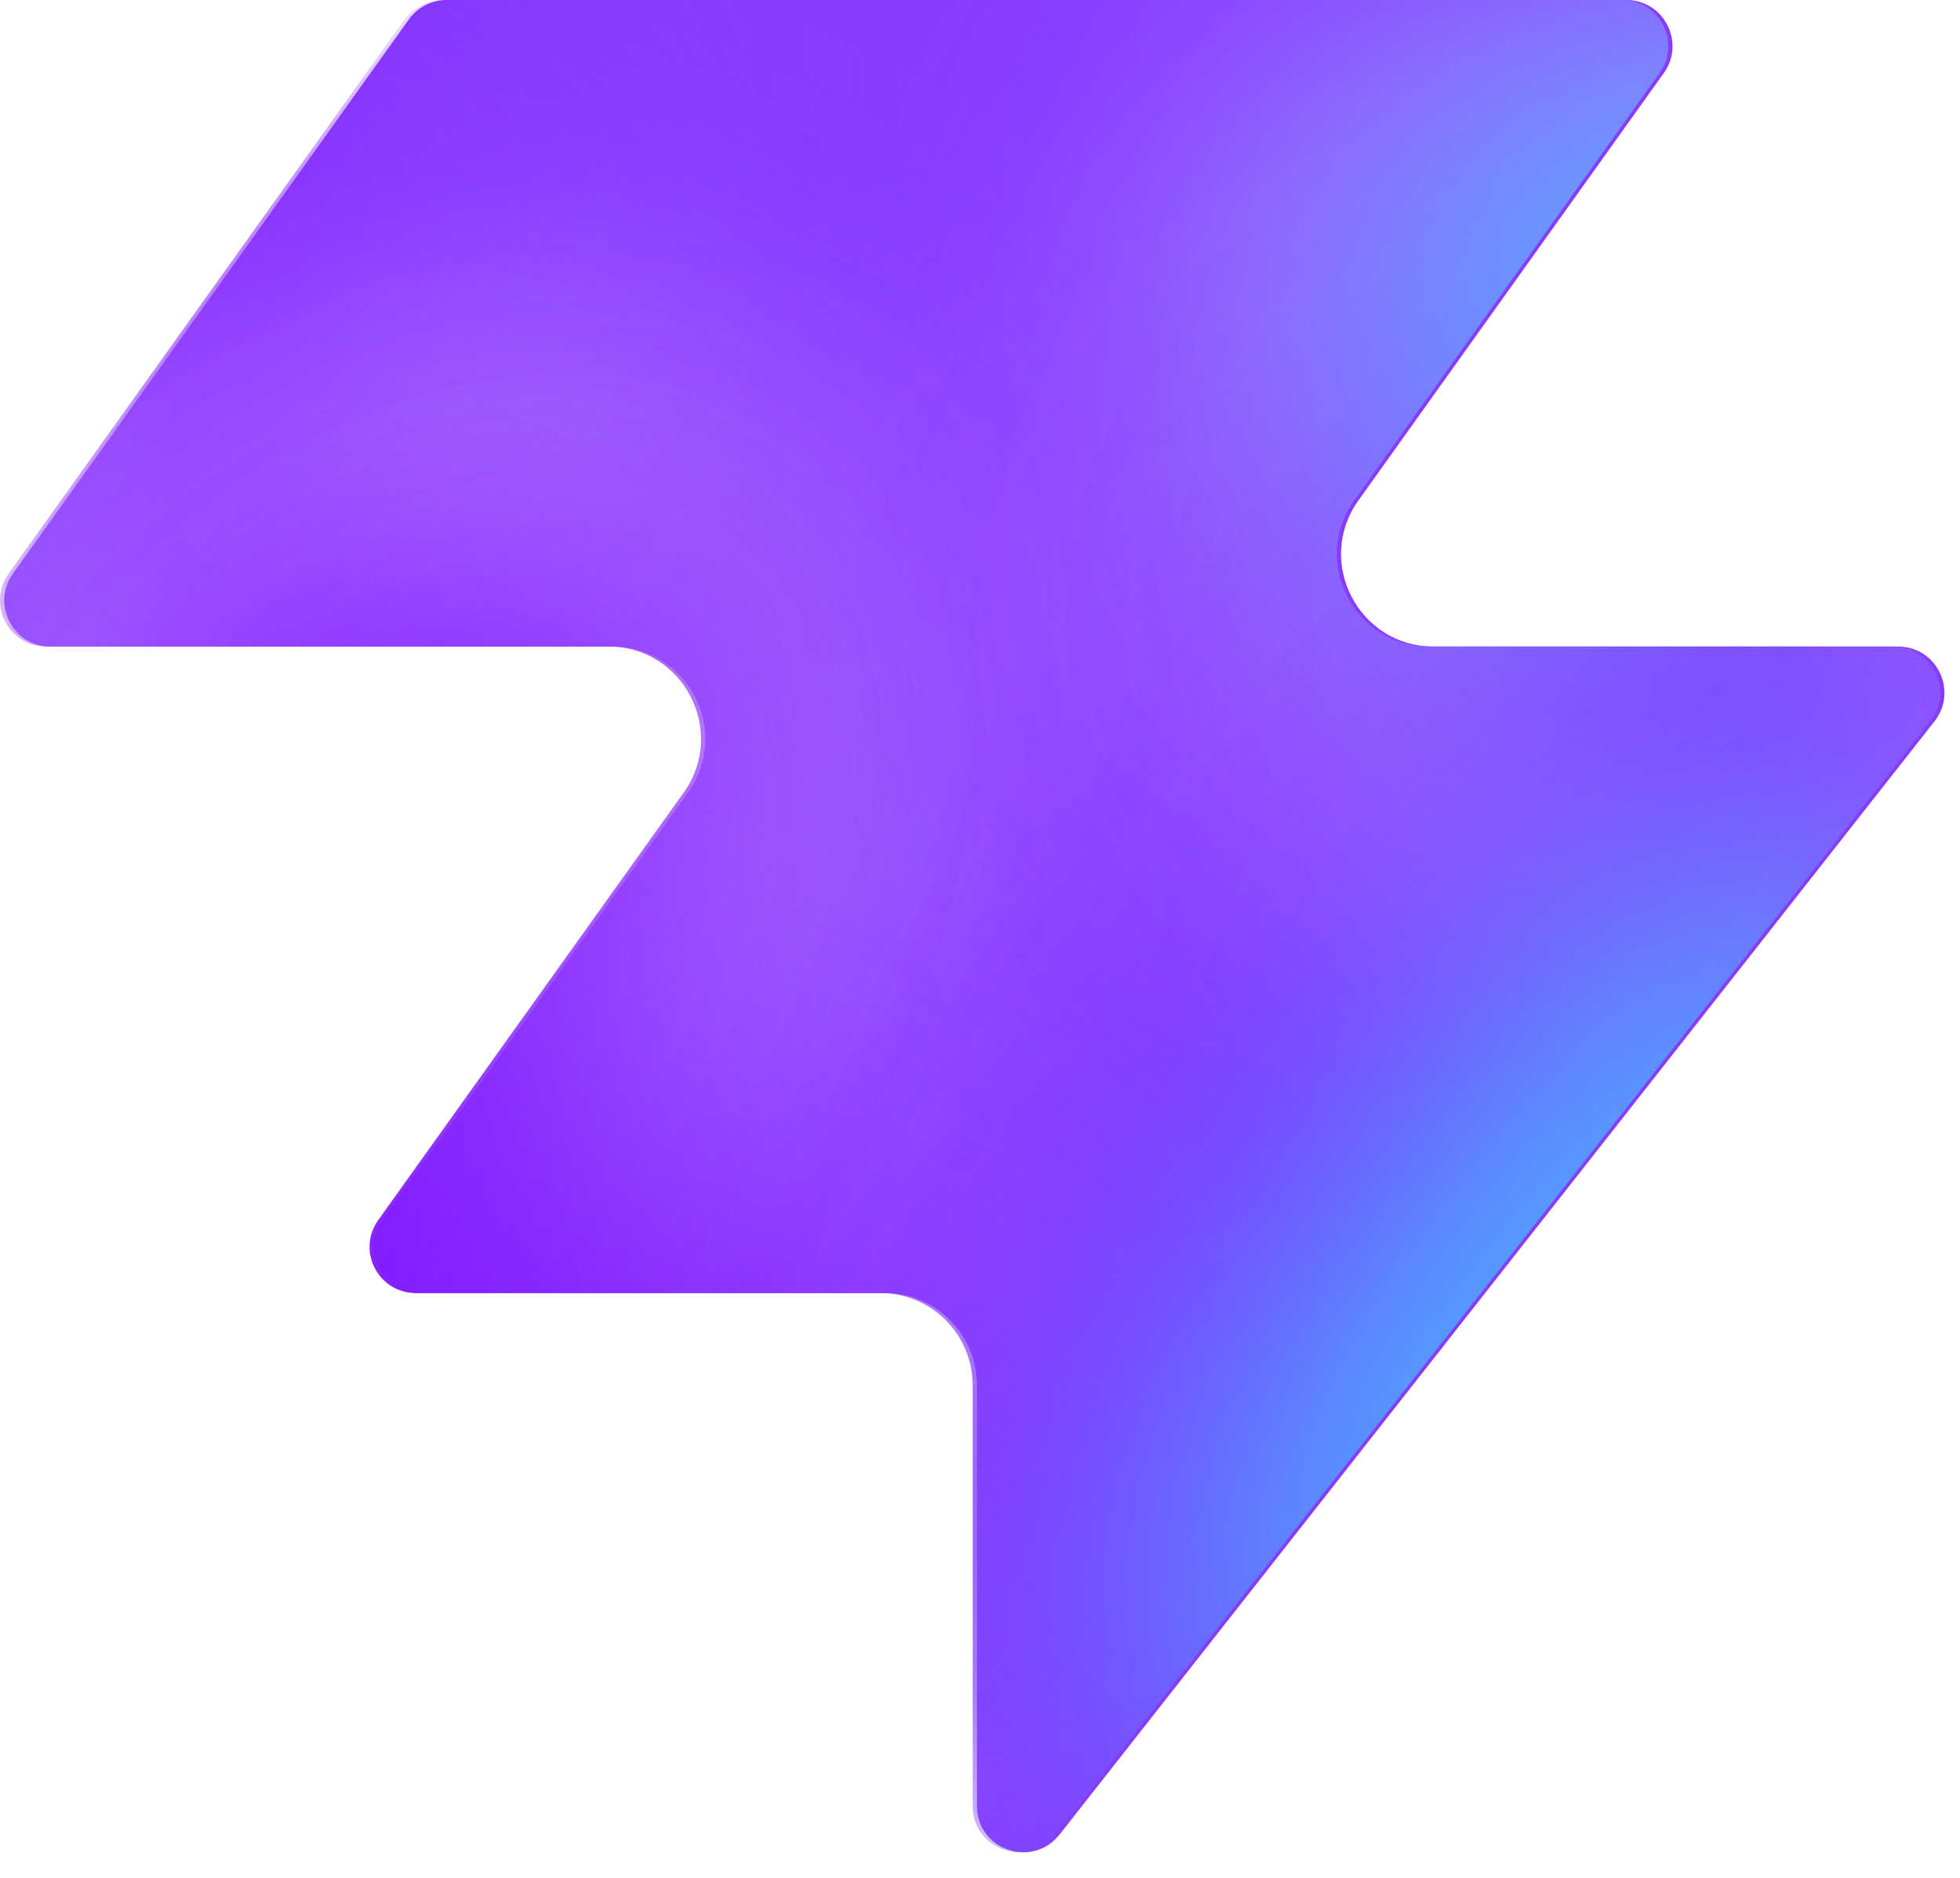
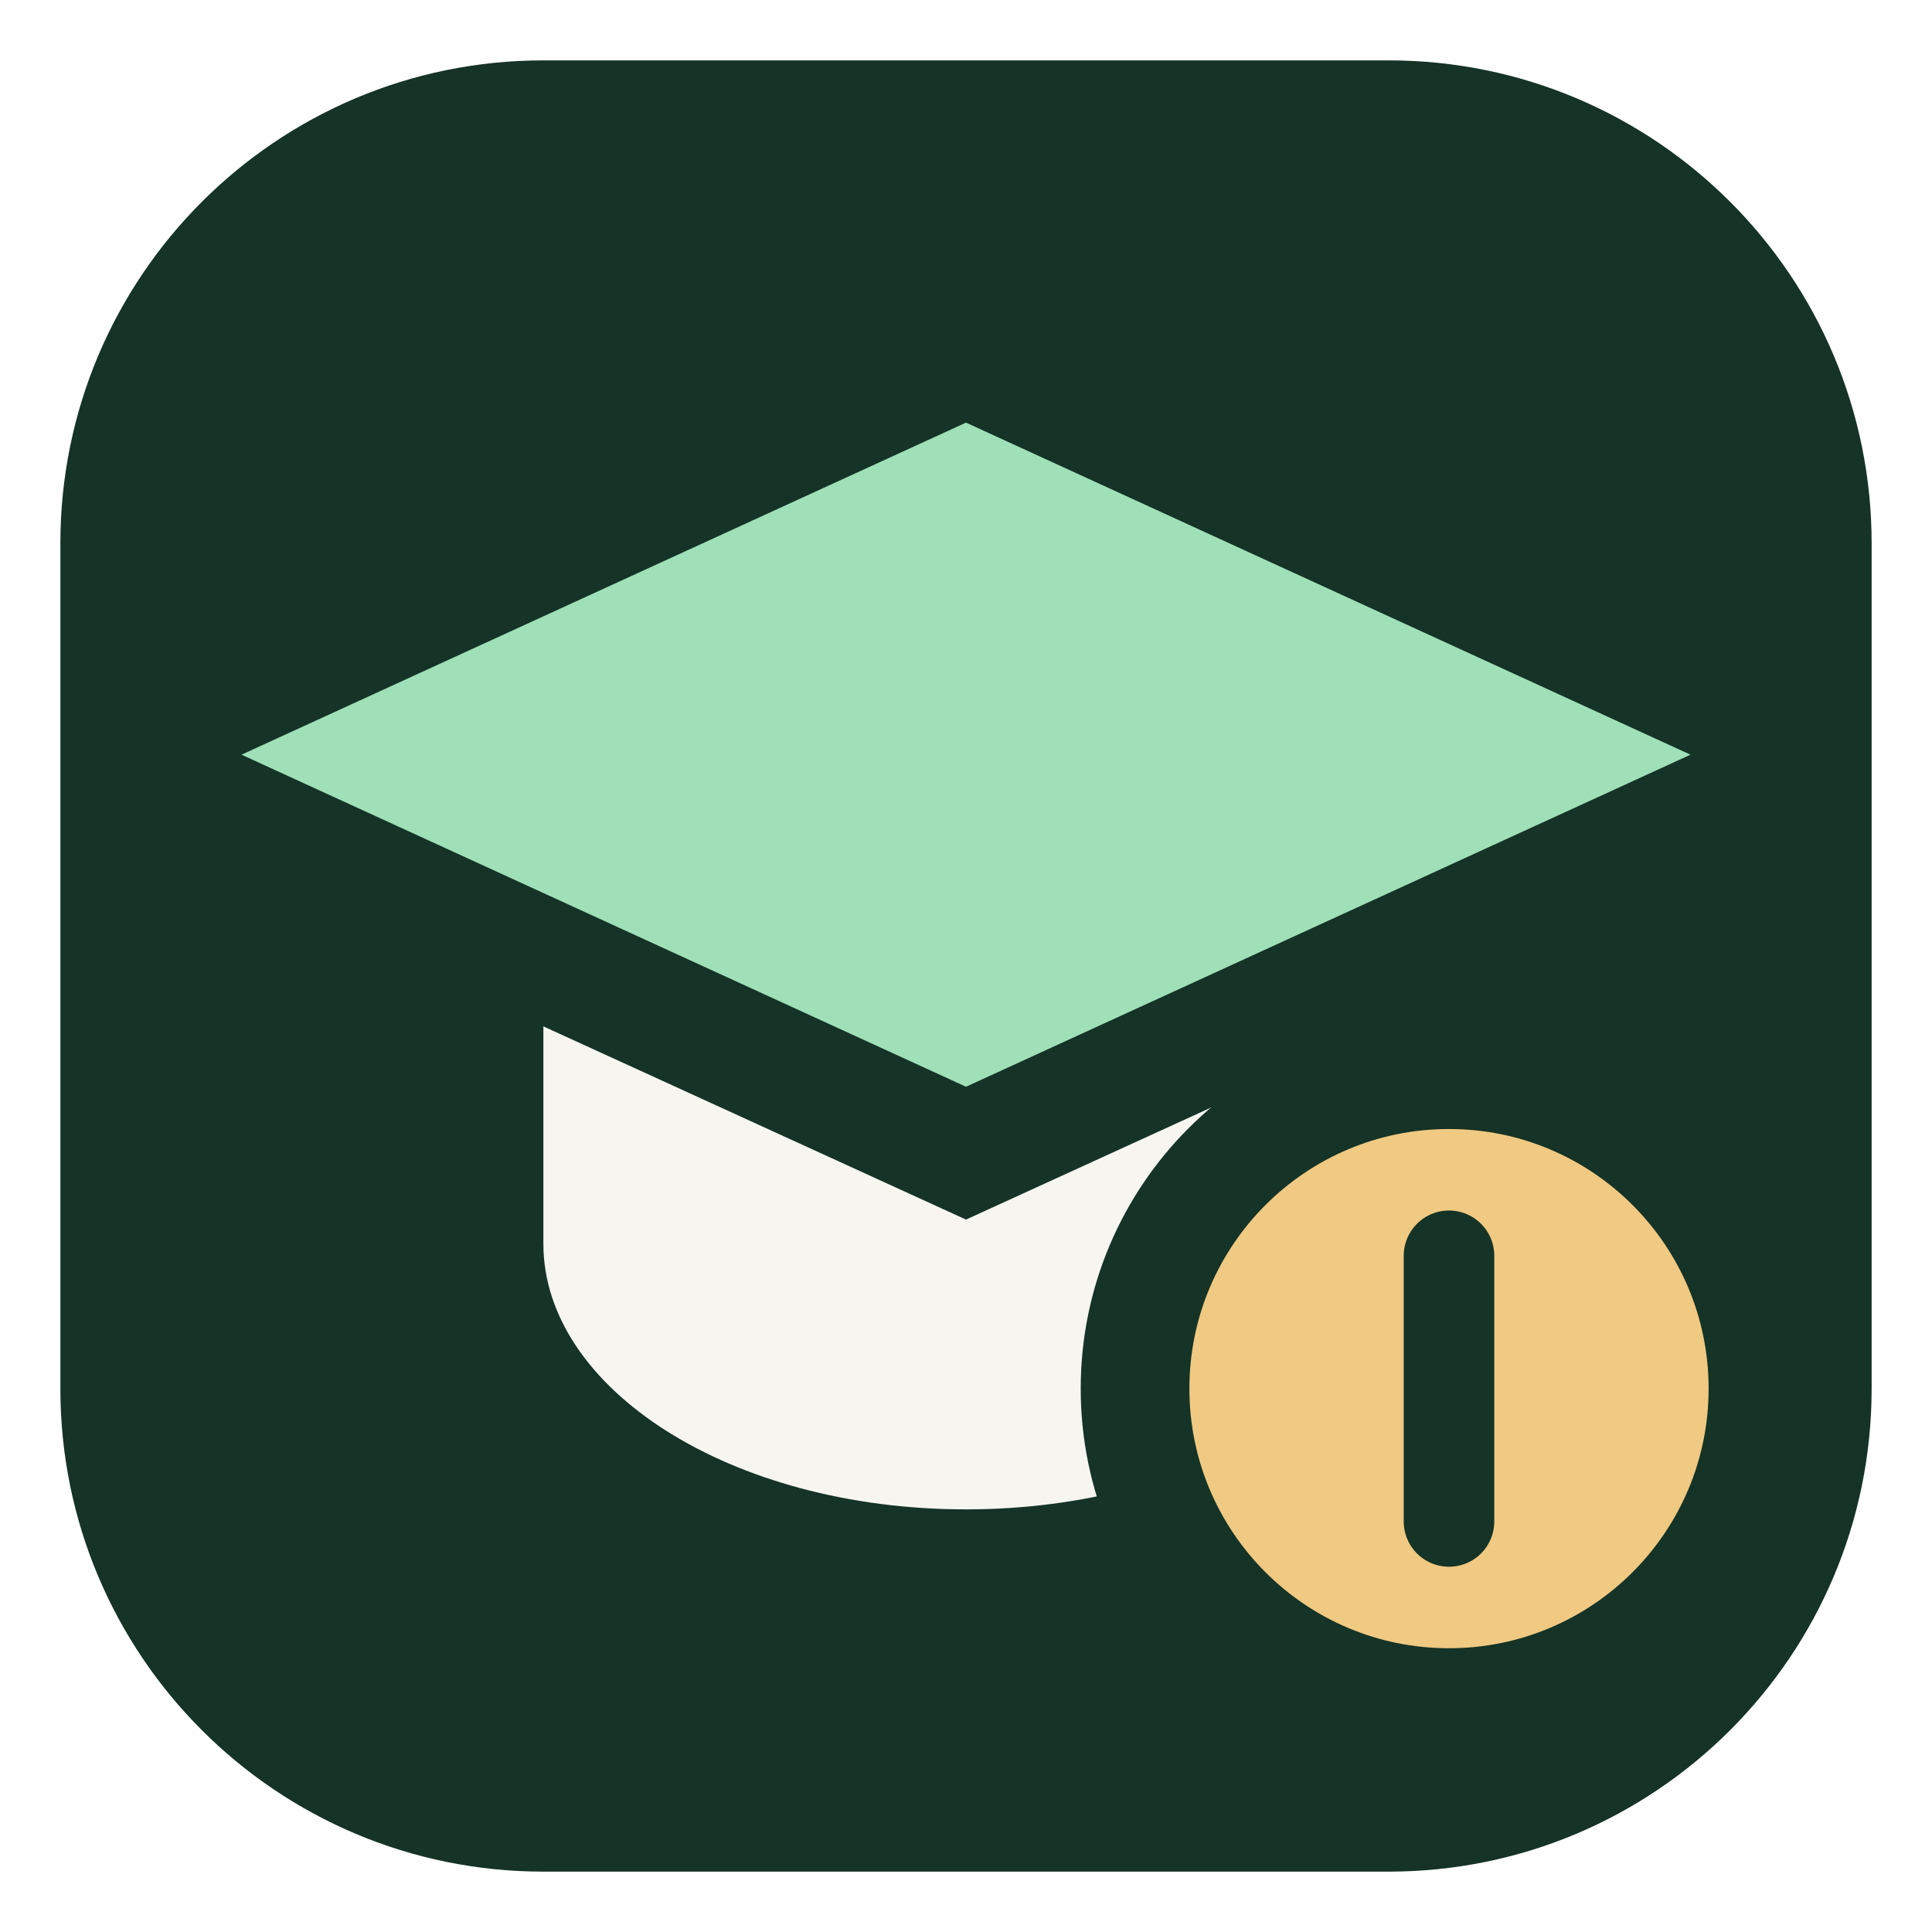
- <svg xmlns="http://www.w3.org/2000/svg" width="48" height="46" fill="none" viewBox="0 0 48 46">
-   <path fill="#863bff" d="M25.946 44.938c-.664.845-2.021.375-2.021-.698V33.937a2.26 2.26 0 0 0-2.262-2.262H10.287c-.92 0-1.456-1.04-.92-1.788l7.48-10.471c1.07-1.497 0-3.578-1.842-3.578H1.237c-.92 0-1.456-1.04-.92-1.788L10.013.474c.214-.297.556-.474.92-.474h28.894c.92 0 1.456 1.04.92 1.788l-7.48 10.471c-1.07 1.498 0 3.579 1.842 3.579h11.377c.943 0 1.473 1.088.89 1.83L25.947 44.94z" style="fill:#863bff;fill:color(display-p3 .525 .23 1);fill-opacity:1" />
-   <mask id="a" width="48" height="46" x="0" y="0" maskUnits="userSpaceOnUse" style="mask-type:alpha">
-     <path fill="#000" d="M25.842 44.938c-.664.844-2.021.375-2.021-.698V33.937a2.26 2.26 0 0 0-2.262-2.262H10.183c-.92 0-1.456-1.04-.92-1.788l7.48-10.471c1.07-1.498 0-3.579-1.842-3.579H1.133c-.92 0-1.456-1.04-.92-1.787L9.91.473c.214-.297.556-.474.92-.474h28.894c.92 0 1.456 1.04.92 1.788l-7.48 10.471c-1.07 1.498 0 3.578 1.842 3.578h11.377c.943 0 1.473 1.088.89 1.832L25.843 44.94z" style="fill:#000;fill-opacity:1" />
-   </mask>
-   <g mask="url(#a)">
-     <g filter="url(#b)">
-       <ellipse cx="5.508" cy="14.704" fill="#ede6ff" rx="5.508" ry="14.704" style="fill:#ede6ff;fill:color(display-p3 .927 .903 1);fill-opacity:1" transform="matrix(.00324 1 1 -.00324 -4.47 31.516)" />
-     </g>
-     <g filter="url(#c)">
-       <ellipse cx="10.399" cy="29.851" fill="#ede6ff" rx="10.399" ry="29.851" style="fill:#ede6ff;fill:color(display-p3 .927 .903 1);fill-opacity:1" transform="matrix(.00324 1 1 -.00324 -39.328 7.883)" />
-     </g>
-     <g filter="url(#d)">
-       <ellipse cx="5.508" cy="30.487" fill="#7e14ff" rx="5.508" ry="30.487" style="fill:#7e14ff;fill:color(display-p3 .492 .077 1);fill-opacity:1" transform="rotate(89.814 -25.913 -14.639)scale(1 -1)" />
-     </g>
-     <g filter="url(#e)">
-       <ellipse cx="5.508" cy="30.599" fill="#7e14ff" rx="5.508" ry="30.599" style="fill:#7e14ff;fill:color(display-p3 .492 .077 1);fill-opacity:1" transform="rotate(89.814 -32.644 -3.334)scale(1 -1)" />
-     </g>
-     <g filter="url(#f)">
-       <ellipse cx="5.508" cy="30.599" fill="#7e14ff" rx="5.508" ry="30.599" style="fill:#7e14ff;fill:color(display-p3 .492 .077 1);fill-opacity:1" transform="matrix(.00324 1 1 -.00324 -34.34 30.47)" />
-     </g>
-     <g filter="url(#g)">
-       <ellipse cx="14.072" cy="22.078" fill="#ede6ff" rx="14.072" ry="22.078" style="fill:#ede6ff;fill:color(display-p3 .927 .903 1);fill-opacity:1" transform="rotate(93.35 24.506 48.493)scale(-1 1)" />
-     </g>
-     <g filter="url(#h)">
-       <ellipse cx="3.47" cy="21.501" fill="#7e14ff" rx="3.47" ry="21.501" style="fill:#7e14ff;fill:color(display-p3 .492 .077 1);fill-opacity:1" transform="rotate(89.009 28.708 47.59)scale(-1 1)" />
-     </g>
-     <g filter="url(#i)">
-       <ellipse cx="3.47" cy="21.501" fill="#7e14ff" rx="3.47" ry="21.501" style="fill:#7e14ff;fill:color(display-p3 .492 .077 1);fill-opacity:1" transform="rotate(89.009 28.708 47.59)scale(-1 1)" />
-     </g>
-     <g filter="url(#j)">
-       <ellipse cx=".387" cy="8.972" fill="#7e14ff" rx="4.407" ry="29.108" style="fill:#7e14ff;fill:color(display-p3 .492 .077 1);fill-opacity:1" transform="rotate(39.51 .387 8.972)" />
-     </g>
-     <g filter="url(#k)">
-       <ellipse cx="47.523" cy="-6.092" fill="#7e14ff" rx="4.407" ry="29.108" style="fill:#7e14ff;fill:color(display-p3 .492 .077 1);fill-opacity:1" transform="rotate(37.892 47.523 -6.092)" />
-     </g>
-     <g filter="url(#l)">
-       <ellipse cx="41.412" cy="6.333" fill="#47bfff" rx="5.971" ry="9.665" style="fill:#47bfff;fill:color(display-p3 .28 .748 1);fill-opacity:1" transform="rotate(37.892 41.412 6.333)" />
-     </g>
-     <g filter="url(#m)">
-       <ellipse cx="-1.879" cy="38.332" fill="#7e14ff" rx="4.407" ry="29.108" style="fill:#7e14ff;fill:color(display-p3 .492 .077 1);fill-opacity:1" transform="rotate(37.892 -1.88 38.332)" />
-     </g>
-     <g filter="url(#n)">
-       <ellipse cx="-1.879" cy="38.332" fill="#7e14ff" rx="4.407" ry="29.108" style="fill:#7e14ff;fill:color(display-p3 .492 .077 1);fill-opacity:1" transform="rotate(37.892 -1.88 38.332)" />
-     </g>
-     <g filter="url(#o)">
-       <ellipse cx="35.651" cy="29.907" fill="#7e14ff" rx="4.407" ry="29.108" style="fill:#7e14ff;fill:color(display-p3 .492 .077 1);fill-opacity:1" transform="rotate(37.892 35.651 29.907)" />
-     </g>
-     <g filter="url(#p)">
-       <ellipse cx="38.418" cy="32.4" fill="#47bfff" rx="5.971" ry="15.297" style="fill:#47bfff;fill:color(display-p3 .28 .748 1);fill-opacity:1" transform="rotate(37.892 38.418 32.4)" />
-     </g>
-   </g>
-   <defs>
-     <filter id="b" width="60.045" height="41.654" x="-19.77" y="16.149" color-interpolation-filters="sRGB" filterUnits="userSpaceOnUse">
-       <feFlood flood-opacity="0" result="BackgroundImageFix" />
-       <feBlend in="SourceGraphic" in2="BackgroundImageFix" result="shape" />
-       <feGaussianBlur result="effect1_foregroundBlur_2002_17158" stdDeviation="7.659" />
-     </filter>
-     <filter id="c" width="90.34" height="51.437" x="-54.613" y="-7.533" color-interpolation-filters="sRGB" filterUnits="userSpaceOnUse">
-       <feFlood flood-opacity="0" result="BackgroundImageFix" />
-       <feBlend in="SourceGraphic" in2="BackgroundImageFix" result="shape" />
-       <feGaussianBlur result="effect1_foregroundBlur_2002_17158" stdDeviation="7.659" />
-     </filter>
-     <filter id="d" width="79.355" height="29.4" x="-49.64" y="2.03" color-interpolation-filters="sRGB" filterUnits="userSpaceOnUse">
-       <feFlood flood-opacity="0" result="BackgroundImageFix" />
-       <feBlend in="SourceGraphic" in2="BackgroundImageFix" result="shape" />
-       <feGaussianBlur result="effect1_foregroundBlur_2002_17158" stdDeviation="4.596" />
-     </filter>
-     <filter id="e" width="79.579" height="29.4" x="-45.045" y="20.029" color-interpolation-filters="sRGB" filterUnits="userSpaceOnUse">
-       <feFlood flood-opacity="0" result="BackgroundImageFix" />
-       <feBlend in="SourceGraphic" in2="BackgroundImageFix" result="shape" />
-       <feGaussianBlur result="effect1_foregroundBlur_2002_17158" stdDeviation="4.596" />
-     </filter>
-     <filter id="f" width="79.579" height="29.4" x="-43.513" y="21.178" color-interpolation-filters="sRGB" filterUnits="userSpaceOnUse">
-       <feFlood flood-opacity="0" result="BackgroundImageFix" />
-       <feBlend in="SourceGraphic" in2="BackgroundImageFix" result="shape" />
-       <feGaussianBlur result="effect1_foregroundBlur_2002_17158" stdDeviation="4.596" />
-     </filter>
-     <filter id="g" width="74.749" height="58.852" x="15.756" y="-17.901" color-interpolation-filters="sRGB" filterUnits="userSpaceOnUse">
-       <feFlood flood-opacity="0" result="BackgroundImageFix" />
-       <feBlend in="SourceGraphic" in2="BackgroundImageFix" result="shape" />
-       <feGaussianBlur result="effect1_foregroundBlur_2002_17158" stdDeviation="7.659" />
-     </filter>
-     <filter id="h" width="61.377" height="25.362" x="23.548" y="2.284" color-interpolation-filters="sRGB" filterUnits="userSpaceOnUse">
-       <feFlood flood-opacity="0" result="BackgroundImageFix" />
-       <feBlend in="SourceGraphic" in2="BackgroundImageFix" result="shape" />
-       <feGaussianBlur result="effect1_foregroundBlur_2002_17158" stdDeviation="4.596" />
-     </filter>
-     <filter id="i" width="61.377" height="25.362" x="23.548" y="2.284" color-interpolation-filters="sRGB" filterUnits="userSpaceOnUse">
-       <feFlood flood-opacity="0" result="BackgroundImageFix" />
-       <feBlend in="SourceGraphic" in2="BackgroundImageFix" result="shape" />
-       <feGaussianBlur result="effect1_foregroundBlur_2002_17158" stdDeviation="4.596" />
-     </filter>
-     <filter id="j" width="56.045" height="63.649" x="-27.636" y="-22.853" color-interpolation-filters="sRGB" filterUnits="userSpaceOnUse">
-       <feFlood flood-opacity="0" result="BackgroundImageFix" />
-       <feBlend in="SourceGraphic" in2="BackgroundImageFix" result="shape" />
-       <feGaussianBlur result="effect1_foregroundBlur_2002_17158" stdDeviation="4.596" />
-     </filter>
-     <filter id="k" width="54.814" height="64.646" x="20.116" y="-38.415" color-interpolation-filters="sRGB" filterUnits="userSpaceOnUse">
-       <feFlood flood-opacity="0" result="BackgroundImageFix" />
-       <feBlend in="SourceGraphic" in2="BackgroundImageFix" result="shape" />
-       <feGaussianBlur result="effect1_foregroundBlur_2002_17158" stdDeviation="4.596" />
-     </filter>
-     <filter id="l" width="33.541" height="35.313" x="24.641" y="-11.323" color-interpolation-filters="sRGB" filterUnits="userSpaceOnUse">
-       <feFlood flood-opacity="0" result="BackgroundImageFix" />
-       <feBlend in="SourceGraphic" in2="BackgroundImageFix" result="shape" />
-       <feGaussianBlur result="effect1_foregroundBlur_2002_17158" stdDeviation="4.596" />
-     </filter>
-     <filter id="m" width="54.814" height="64.646" x="-29.286" y="6.009" color-interpolation-filters="sRGB" filterUnits="userSpaceOnUse">
-       <feFlood flood-opacity="0" result="BackgroundImageFix" />
-       <feBlend in="SourceGraphic" in2="BackgroundImageFix" result="shape" />
-       <feGaussianBlur result="effect1_foregroundBlur_2002_17158" stdDeviation="4.596" />
-     </filter>
-     <filter id="n" width="54.814" height="64.646" x="-29.286" y="6.009" color-interpolation-filters="sRGB" filterUnits="userSpaceOnUse">
-       <feFlood flood-opacity="0" result="BackgroundImageFix" />
-       <feBlend in="SourceGraphic" in2="BackgroundImageFix" result="shape" />
-       <feGaussianBlur result="effect1_foregroundBlur_2002_17158" stdDeviation="4.596" />
-     </filter>
-     <filter id="o" width="54.814" height="64.646" x="8.244" y="-2.416" color-interpolation-filters="sRGB" filterUnits="userSpaceOnUse">
-       <feFlood flood-opacity="0" result="BackgroundImageFix" />
-       <feBlend in="SourceGraphic" in2="BackgroundImageFix" result="shape" />
-       <feGaussianBlur result="effect1_foregroundBlur_2002_17158" stdDeviation="4.596" />
-     </filter>
-     <filter id="p" width="39.409" height="43.623" x="18.713" y="10.588" color-interpolation-filters="sRGB" filterUnits="userSpaceOnUse">
-       <feFlood flood-opacity="0" result="BackgroundImageFix" />
-       <feBlend in="SourceGraphic" in2="BackgroundImageFix" result="shape" />
-       <feGaussianBlur result="effect1_foregroundBlur_2002_17158" stdDeviation="4.596" />
-     </filter>
-   </defs>
+ <svg xmlns="http://www.w3.org/2000/svg" width="32" height="32" viewBox="0 0 32 32">
+   <rect x="1" y="1" width="30" height="30" rx="8" fill="#153326" />
+   <path d="M16 7 28 12.5 16 18 4 12.5Z" fill="#9FE0B8" />
+   <path d="M9 17l7 3.2 7-3.2v3.6c0 2.4-3.1 4.4-7 4.4s-7-2-7-4.4Z" fill="#F6F5F0" />
+   <circle cx="24" cy="23" r="5.2" fill="#F0C982" stroke="#153326" stroke-width="1.8" />
+   <path d="M24 20.8v4.4" fill="none" stroke="#153326" stroke-width="1.5" stroke-linecap="round" />
</svg>
